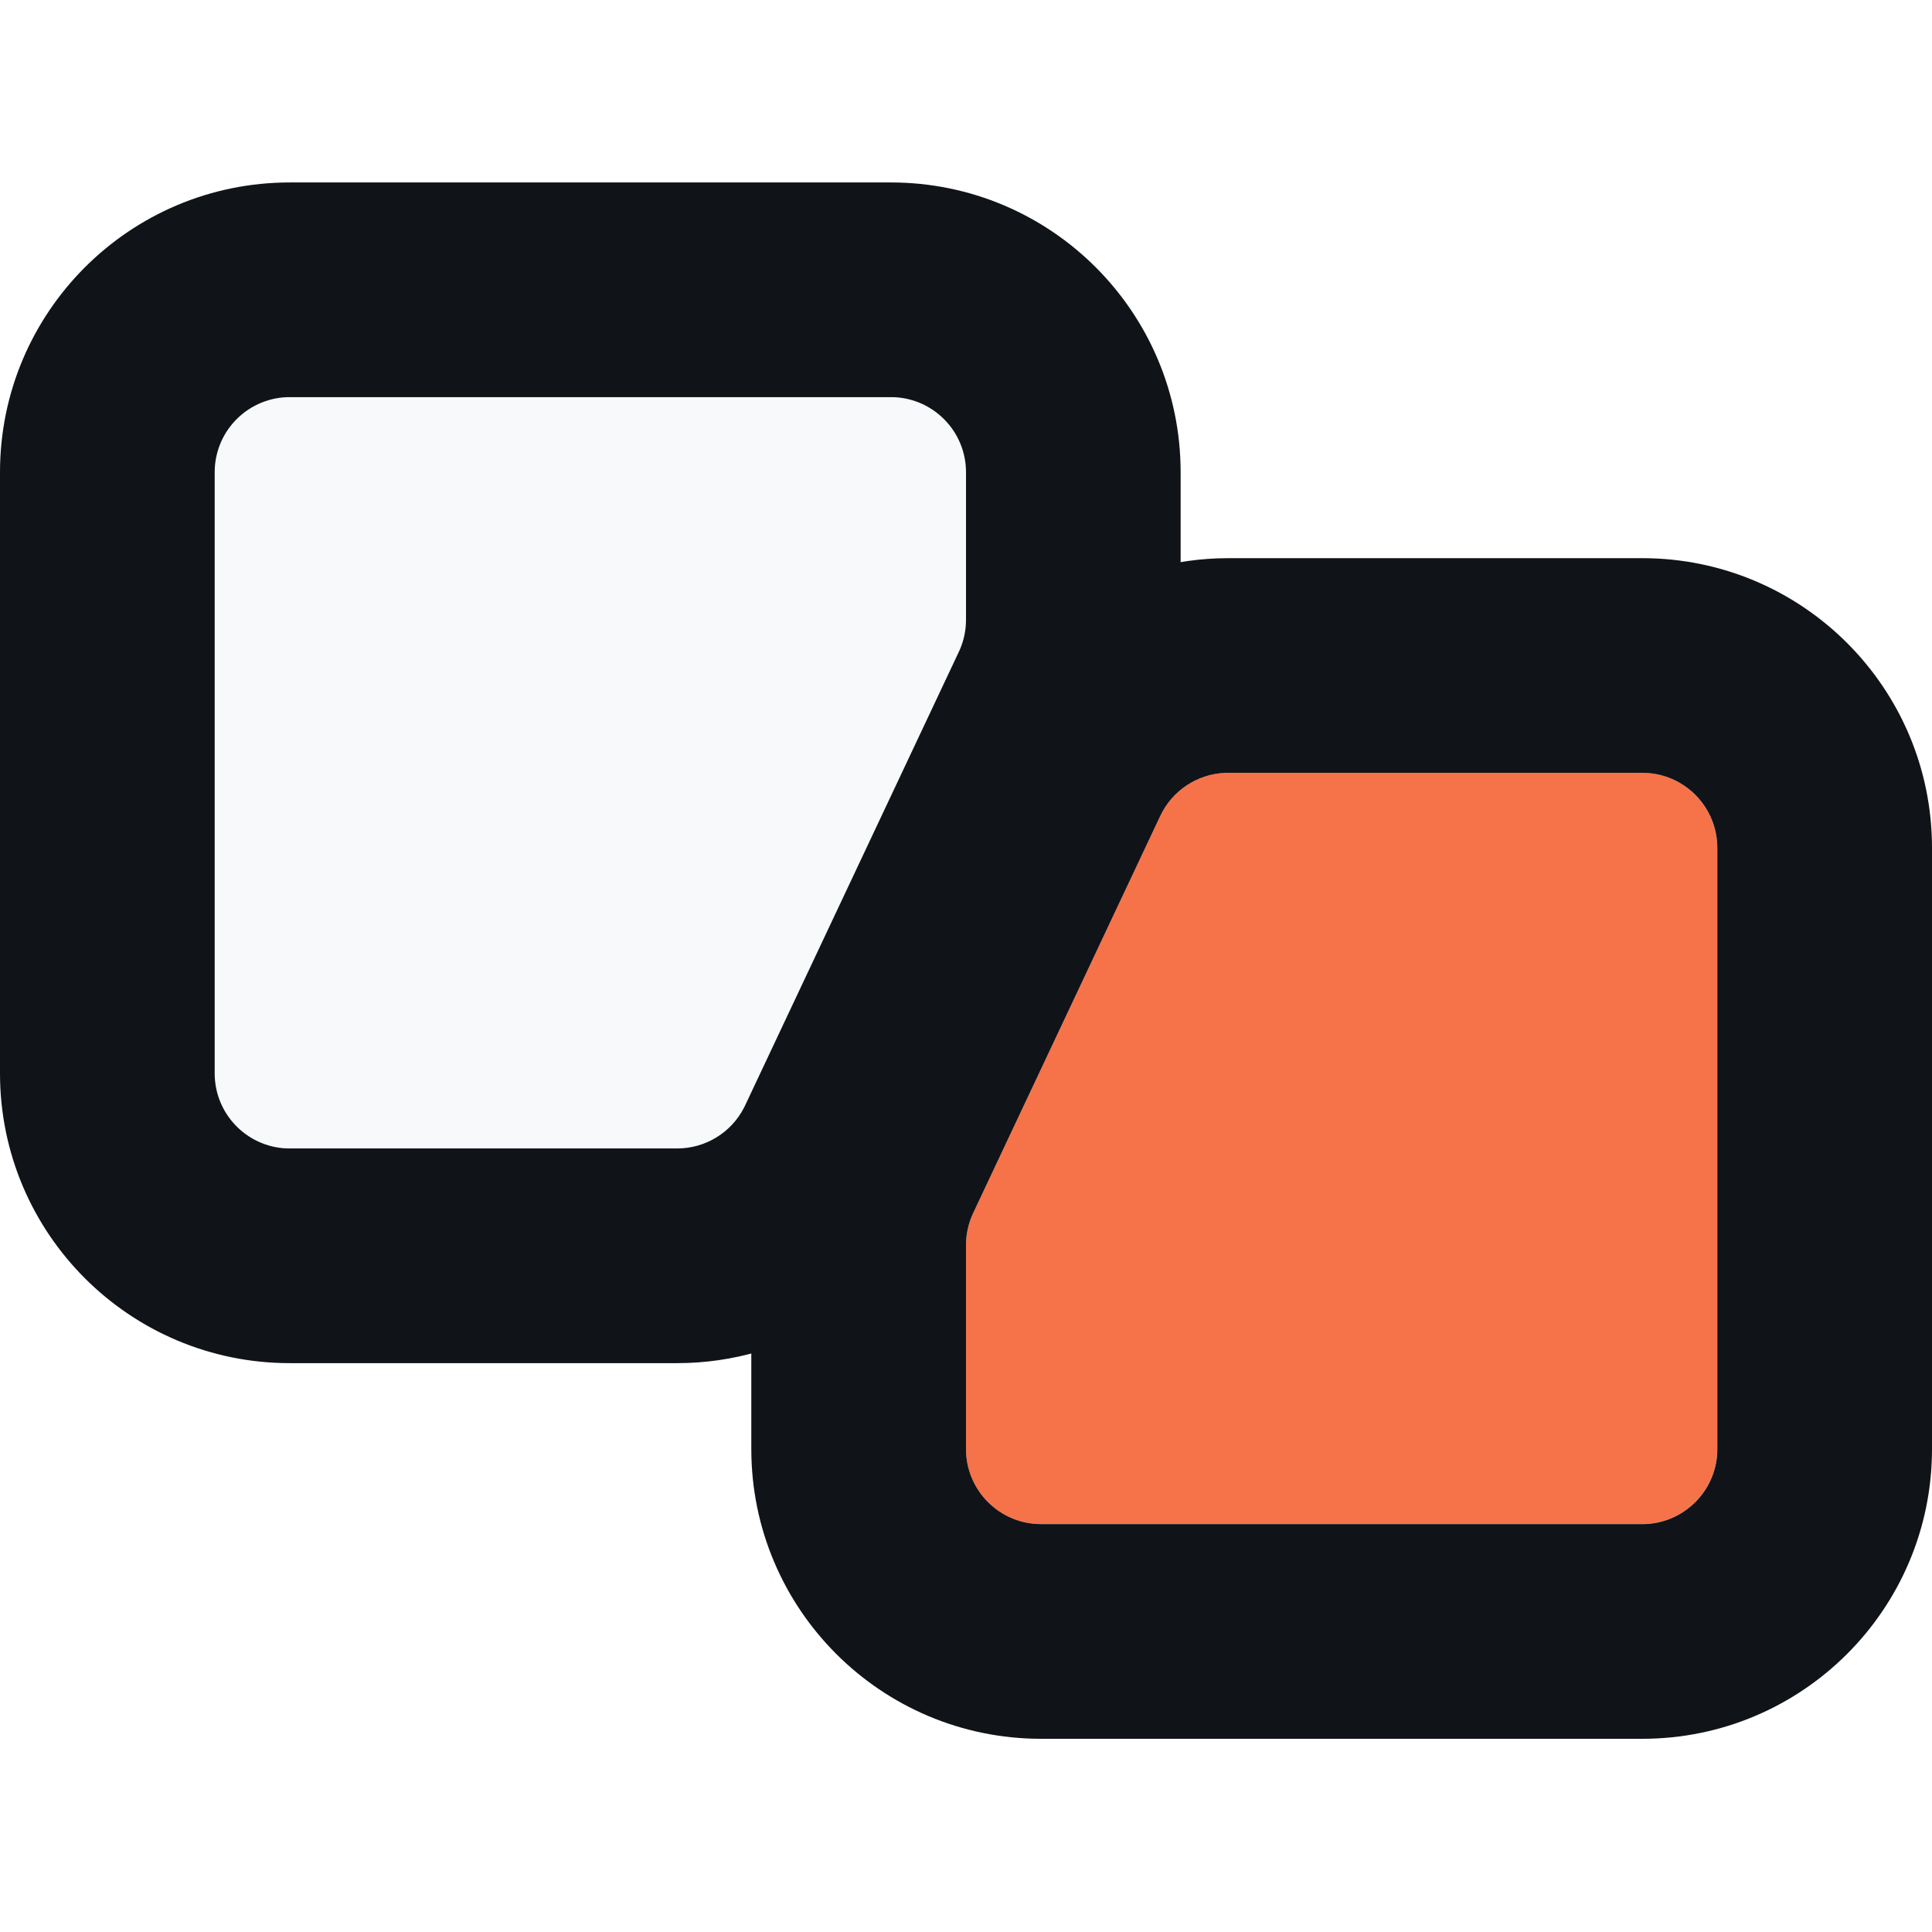
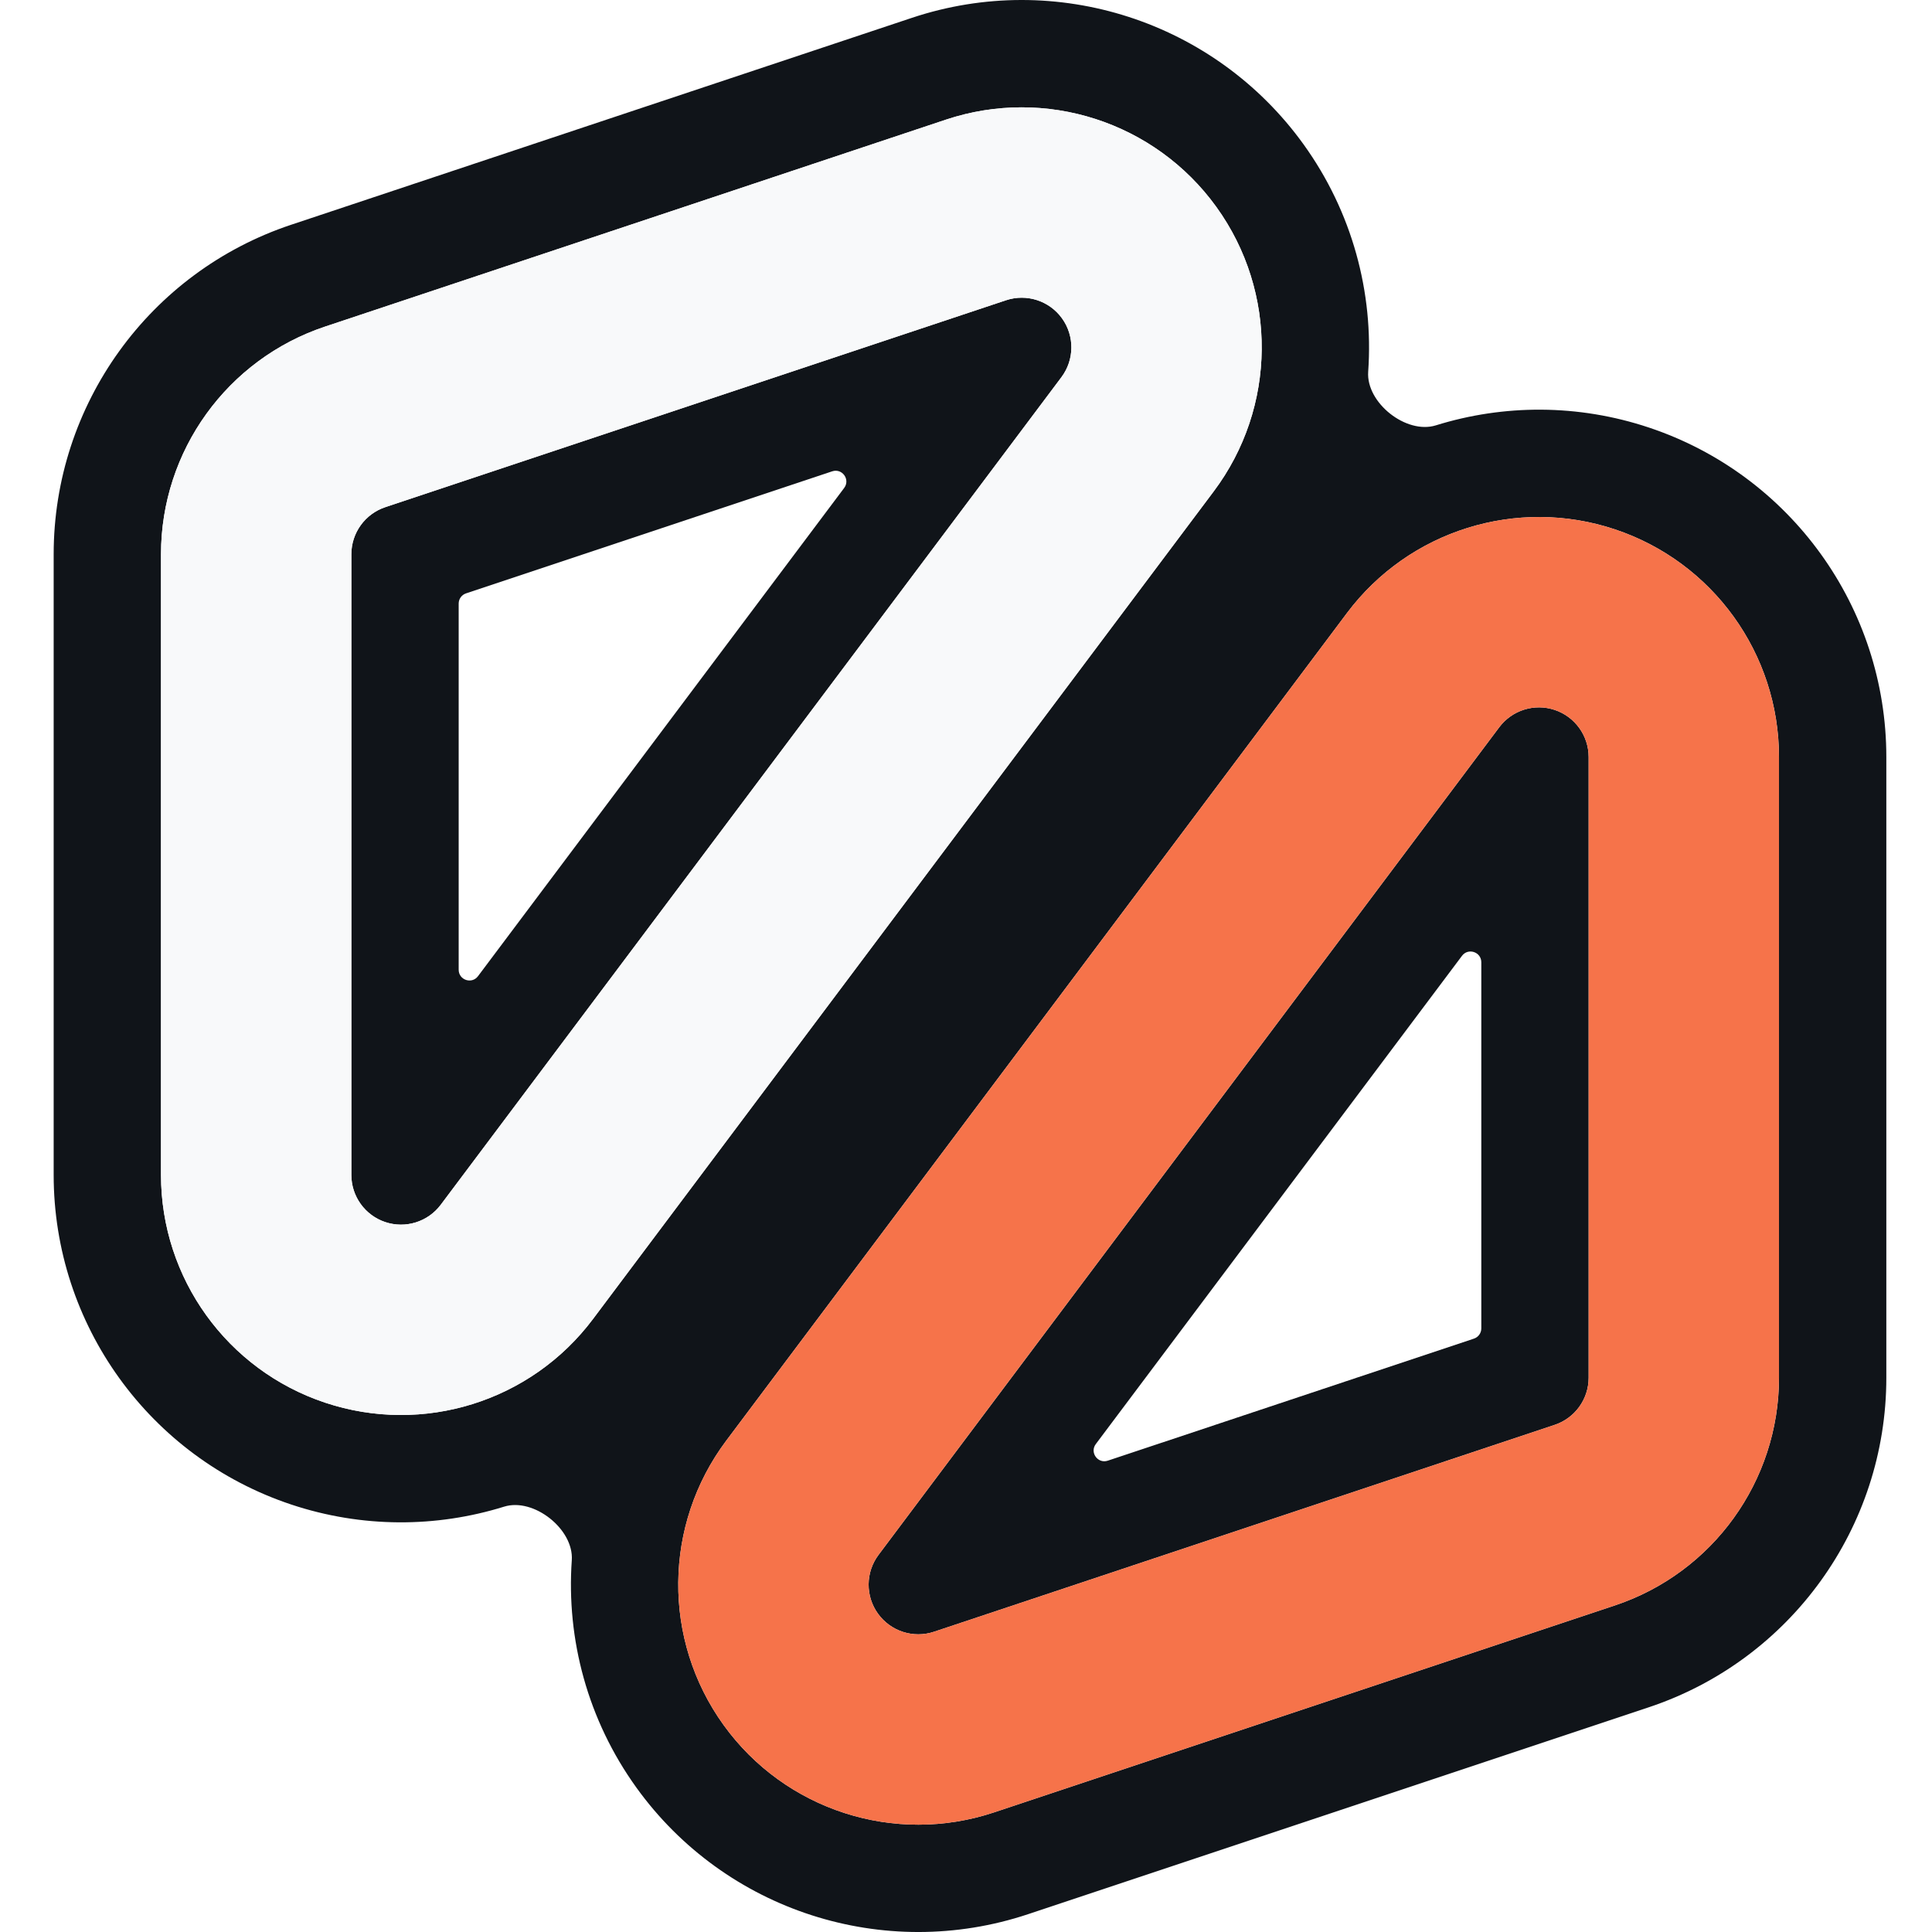
- <svg xmlns="http://www.w3.org/2000/svg" width="32" height="32" viewBox="0 0 32 32" fill="none">
-   <path d="M16 10.267C16 10.45 15.959 10.632 15.881 10.797L12.342 18.308C12.137 18.744 11.698 19.022 11.216 19.022L4.8 19.022C4.113 19.022 3.556 18.465 3.556 17.778L3.556 7.822C3.556 7.135 4.113 6.578 4.8 6.578L14.755 6.578C15.443 6.578 16 7.135 16 7.822L16 10.267Z" fill="#F8F9FA" />
-   <path d="M16 10.267L16 7.822C16 7.156 15.477 6.613 14.82 6.579L14.755 6.578L14.755 3.022C17.407 3.022 19.555 5.171 19.555 7.822L19.555 10.267C19.555 10.974 19.399 11.673 19.098 12.313L15.559 19.824C14.766 21.505 13.075 22.578 11.216 22.578L4.8 22.578C2.149 22.578 3.8147e-06 20.429 3.8147e-06 17.778L3.8147e-06 7.822C4.0896e-06 5.171 2.149 3.022 4.8 3.022L4.8 6.578L4.736 6.579C4.078 6.613 3.556 7.156 3.556 7.822L3.556 17.778C3.556 18.444 4.078 18.987 4.736 19.021L4.8 19.022L11.216 19.022C11.683 19.022 12.109 18.761 12.322 18.349L12.342 18.308L15.881 10.797C15.95 10.652 15.989 10.495 15.998 10.336L16 10.267ZM14.755 3.022L14.755 6.578L4.8 6.578L4.8 3.022L14.755 3.022Z" fill="#101419" />
-   <path d="M28.444 24C28.444 24.687 27.887 25.244 27.2 25.244L17.244 25.244C16.557 25.244 16 24.687 16 24L16 20.622C16 20.439 16.041 20.258 16.119 20.092L19.218 13.514C19.424 13.078 19.862 12.8 20.344 12.8L27.2 12.8C27.887 12.8 28.444 13.357 28.444 14.044L28.444 24Z" fill="#F6734A" />
-   <path d="M16 24C16 24.687 16.557 25.244 17.244 25.244L27.2 25.244L27.264 25.243C27.9 25.211 28.411 24.7 28.443 24.064L28.444 24L28.444 14.044C28.444 13.379 27.922 12.835 27.264 12.802L27.2 12.8L27.2 9.245C29.851 9.245 32 11.393 32 14.044L32 24C32 26.651 29.851 28.8 27.2 28.8L17.244 28.8C14.594 28.8 12.444 26.651 12.444 24L12.444 20.622C12.444 19.915 12.601 19.216 12.902 18.576L16.002 11.998L16.04 11.92C16.847 10.284 18.515 9.245 20.344 9.245L20.344 12.8L20.299 12.801C19.835 12.818 19.417 13.092 19.218 13.514L16.119 20.092C16.041 20.258 16 20.439 16 20.622L16 24ZM27.2 9.245L27.2 12.8L20.344 12.8L20.344 9.245L27.2 9.245Z" fill="#101419" />
+ <svg xmlns="http://www.w3.org/2000/svg" width="180" height="180" viewBox="0 0 180 180" fill="none">
+   <path fill-rule="evenodd" clip-rule="evenodd" d="M139.683 67.755C140.877 66.163 142.958 65.513 144.847 66.142C146.735 66.772 148.01 68.54 148.01 70.531V128.361C148.01 130.352 146.735 132.121 144.847 132.751L87.017 152.027C85.097 152.667 82.983 151.985 81.8 150.343C80.617 148.702 80.638 146.481 81.853 144.862L139.683 67.755ZM102.094 134.539C101.505 135.323 102.28 136.398 103.21 136.088L137.326 124.716C137.734 124.58 138.01 124.198 138.01 123.767V89.652C138.01 88.691 136.786 88.283 136.21 89.052L102.094 134.539Z" fill="#101419" />
+   <path fill-rule="evenodd" clip-rule="evenodd" d="M93.728 27.974C95.648 27.335 97.761 28.017 98.944 29.658C100.127 31.299 100.106 33.52 98.892 35.139L41.062 112.246C39.868 113.839 37.787 114.488 35.898 113.859C34.009 113.229 32.734 111.461 32.734 109.47V51.64C32.734 49.649 34.009 47.88 35.898 47.251L93.728 27.974ZM43.418 55.284C43.01 55.42 42.734 55.803 42.734 56.233V90.349C42.734 91.31 43.958 91.718 44.534 90.949L78.65 45.461C79.239 44.677 78.464 43.602 77.534 43.912L43.418 55.284Z" fill="#101419" />
+   <path fill-rule="evenodd" clip-rule="evenodd" d="M84.958 1.663C98.387 -2.814 113.168 1.959 121.444 13.442C125.986 19.743 127.99 27.262 127.471 34.637C127.268 37.523 131.012 40.489 133.775 39.63C140.098 37.663 147.024 37.633 153.617 39.831C166.831 44.236 175.745 56.602 175.745 70.531V128.361C175.745 142.29 166.831 154.657 153.617 159.062L95.787 178.339C82.358 182.815 67.578 178.043 59.301 166.56C54.759 160.259 52.754 152.739 53.272 145.363C53.475 142.477 49.731 139.512 46.968 140.371C40.646 142.337 33.721 142.368 27.128 140.171C13.914 135.766 5 123.399 5 109.47V51.64C5 37.711 13.914 25.344 27.128 20.939L84.958 1.663ZM150.455 49.317C141.324 46.274 131.27 49.415 125.495 57.114L67.664 134.221C61.795 142.046 61.694 152.778 67.413 160.713C73.132 168.647 83.345 171.945 92.624 168.852L150.455 149.575C159.585 146.531 165.745 137.985 165.745 128.361V70.531C165.745 60.906 159.585 52.361 150.455 49.317ZM113.331 19.289C107.612 11.354 97.399 8.057 88.12 11.15L30.29 30.426C21.159 33.47 15 42.016 15 51.64V109.47C15 119.095 21.159 127.641 30.29 130.684C39.421 133.728 49.475 130.587 55.25 122.887L113.08 45.78C118.949 37.955 119.05 27.224 113.331 19.289Z" fill="#101419" />
+   <path fill-rule="evenodd" clip-rule="evenodd" d="M125.494 57.115C131.269 49.415 141.323 46.274 150.454 49.318C159.585 52.361 165.744 60.906 165.744 70.531V128.361C165.744 137.986 159.585 146.532 150.454 149.575L92.624 168.852C83.345 171.945 73.132 168.648 67.413 160.713C61.694 152.778 61.795 142.047 67.664 134.222L125.494 57.115ZM144.846 66.142C142.957 65.513 140.877 66.162 139.682 67.756L81.852 144.863C80.638 146.482 80.617 148.702 81.8 150.343C82.983 151.985 85.096 152.667 87.016 152.027L144.846 132.751C146.735 132.121 148.01 130.353 148.01 128.361V70.531C148.01 68.54 146.735 66.772 144.846 66.142Z" fill="#F6734A" />
+   <path fill-rule="evenodd" clip-rule="evenodd" d="M88.12 11.15C97.4 8.057 107.612 11.354 113.331 19.289C119.05 27.224 118.949 37.955 113.08 45.78L55.25 122.887C49.475 130.587 39.421 133.728 30.29 130.684C21.159 127.641 15 119.096 15 109.471V51.641C15 42.016 21.159 33.47 30.29 30.427L88.12 11.15ZM98.945 29.659C97.761 28.017 95.648 27.335 93.728 27.975L35.898 47.251C34.009 47.881 32.735 49.649 32.735 51.641V109.471C32.735 111.462 34.009 113.23 35.898 113.86C37.787 114.489 39.867 113.839 41.062 112.246L98.892 35.139C100.106 33.52 100.128 31.3 98.945 29.659Z" fill="#F8F9FA" />
</svg>
